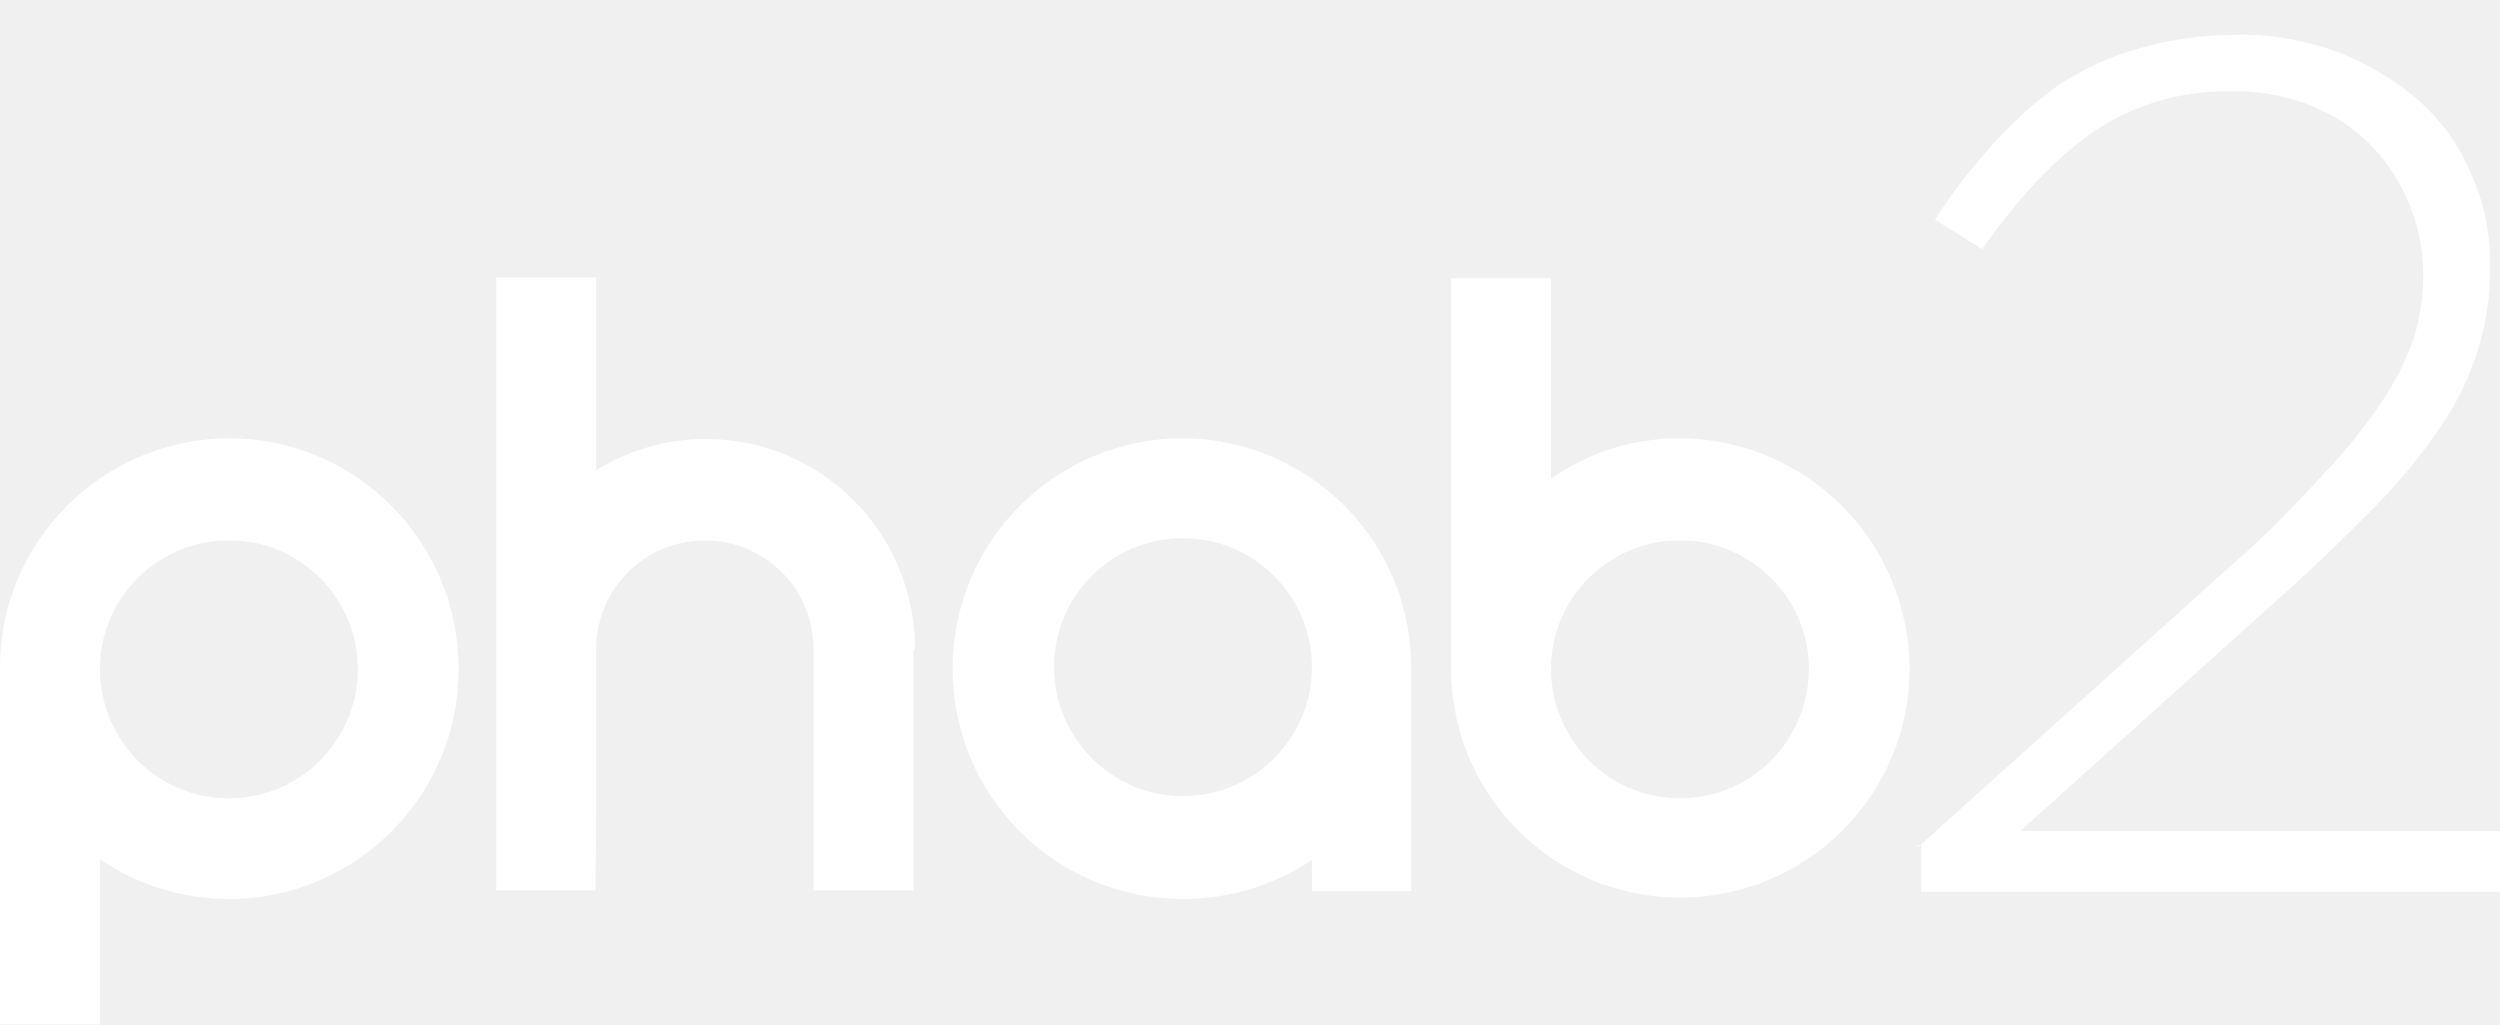
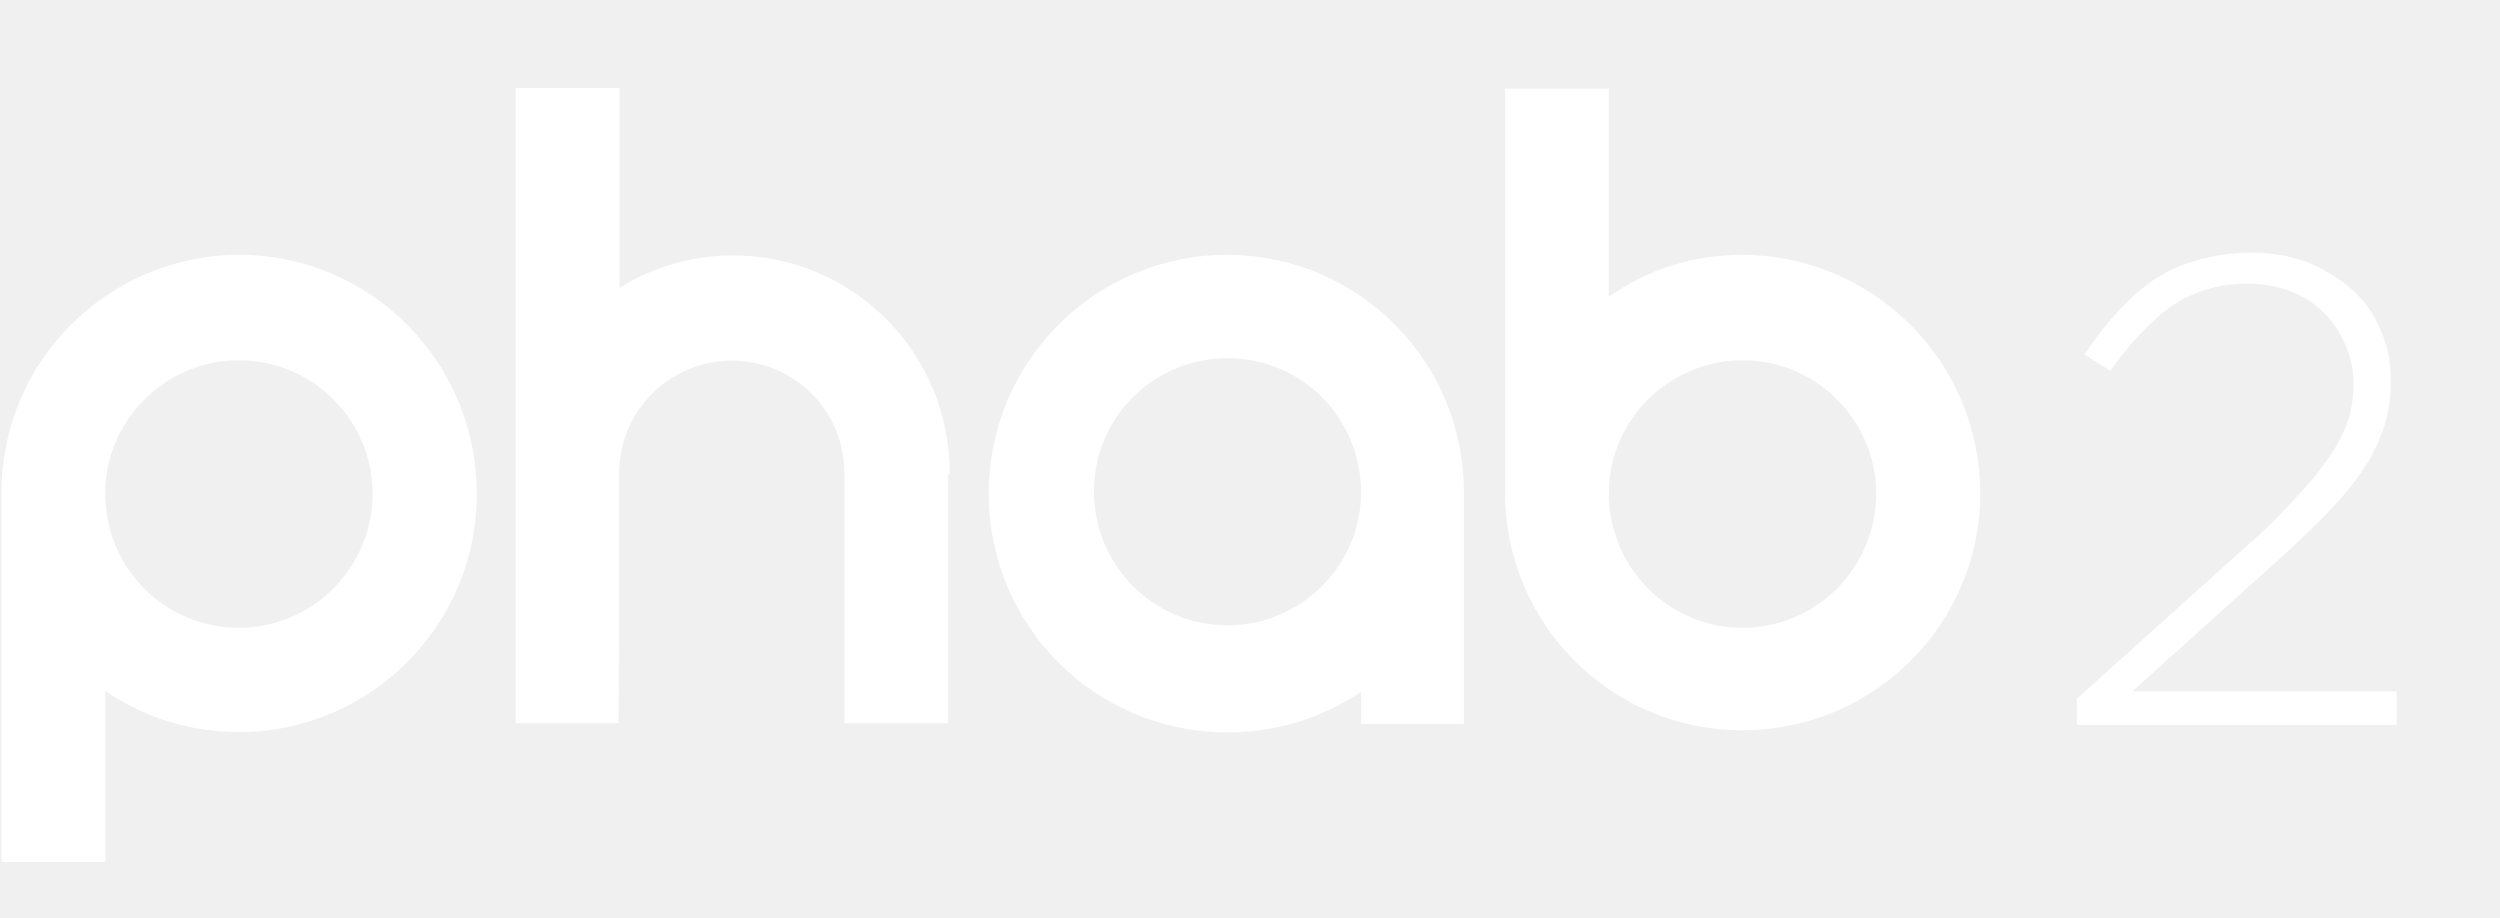
- <svg xmlns="http://www.w3.org/2000/svg" version="1.1" id="Capa_1_copia" x="0px" y="0px" viewBox="0 0 345.1 141.4" style="enable-background:new 0 0 345.1 141.4;" xml:space="preserve">
+ <svg xmlns="http://www.w3.org/2000/svg" version="1.1" id="Capa_1_copia" x="0px" y="0px" viewBox="0 0 812.4 298" style="enable-background:new 0 0 812.4 298;" xml:space="preserve">
  <style type="text/css">
	.st0{fill:#FFFFFF;}
</style>
  <g id="Capa_2">
-     <path class="st0" d="M231.9,110.2c-9.9,0-17.8-8.1-17.8-17.9l0,0c0-9.8,8.1-17.8,17.9-17.7c9.8,0,17.8,8.1,17.7,17.9   C249.6,102.3,241.7,110.2,231.9,110.2 M231.9,60.5c-6.4,0-12.6,1.9-17.8,5.6V38.4h-13.8v54c0.1,17.5,14.3,31.6,31.8,31.5   s31.6-14.3,31.5-31.8C263.4,74.6,249.3,60.6,231.9,60.5" />
-     <path class="st0" d="M31.6,110.2c-9.9,0-17.8-8-17.8-17.9c0,0,0,0,0,0l0,0c0-9.8,8.1-17.8,17.9-17.7c9.8,0,17.8,8.1,17.7,17.9   C49.3,102.3,41.4,110.2,31.6,110.2 M31.6,60.5C14.1,60.6-0.1,74.8,0,92.3v49.1h13.8v-22.8c5.2,3.6,11.5,5.5,17.8,5.5   c17.5,0,31.8-14.3,31.7-31.8C63.3,74.7,49.1,60.5,31.6,60.5" />
-     <path class="st0" d="M181.1,92.3c-0.1,9.8-8.2,17.7-18,17.6c-9.8-0.1-17.7-8.2-17.6-18c0.1-9.8,8-17.6,17.8-17.6   c9.9,0,17.8,8,17.8,17.9C181.1,92.3,181.1,92.3,181.1,92.3z M163.3,60.5c-17.6,0-31.8,14.2-31.8,31.8c0,17.6,14.2,31.8,31.8,31.8   c6.4,0,12.6-1.9,17.8-5.4v4.3h13.7V92.3C194.9,74.8,180.8,60.6,163.3,60.5" />
-     <path class="st0" d="M126.3,89.7L126.3,89.7v-0.2c0-15.9-12.9-28.9-28.8-28.9c0,0-0.1,0-0.1,0c-5.3,0-10.6,1.5-15.1,4.3V38.3H68.5   v84.6h13.7l0.1-10.7V89.6c0-8.3,6.7-15,15-15s15,6.7,15,15l0,0v33.3h13.8V89.7H126.3z" />
+     <path class="st0" d="M566.2,204c-24.2,0-43.4-19.8-43.4-43.7l0,0c0-23.9,19.8-43.4,43.7-43.2c23.9,0,43.4,19.8,43.2,43.7   C609.4,184.7,590.2,204,566.2,204 M566.2,82.8c-15.6,0-30.7,4.6-43.4,13.7V28.8h-33.7v131.7c0.2,42.7,34.9,77.1,77.6,76.8   s77.1-34.9,76.8-77.6C643.1,117.2,608.7,83,566.2,82.8" />
+     <path class="st0" d="M77.6,204c-24.2,0-43.4-19.5-43.4-43.7l0,0l0,0c0-23.9,19.8-43.4,43.7-43.2c23.9,0,43.4,19.8,43.2,43.7   C120.8,184.7,101.5,204,77.6,204 M77.6,82.8C34.9,83,0.3,117.6,0.5,160.3v119.8h33.7v-55.6c12.7,8.8,28.1,13.4,43.4,13.4   c42.7,0,77.6-34.9,77.3-77.6C154.9,117.4,120.3,82.8,77.6,82.8" />
+     <path class="st0" d="M442.3,160.3c-0.2,23.9-20,43.2-43.9,42.9c-23.9-0.2-43.2-20-42.9-43.9c0.2-23.9,19.5-42.9,43.4-42.9   c24.2,0,43.4,19.5,43.4,43.7C442.3,160.3,442.3,160.3,442.3,160.3z M398.9,82.8c-42.9,0-77.6,34.6-77.6,77.6s34.6,77.6,77.6,77.6   c15.6,0,30.7-4.6,43.4-13.2v10.5h33.4v-74.9C476,117.6,441.6,83,398.9,82.8" />
+     <path class="st0" d="M308.6,154L308.6,154v-0.5c0-38.8-31.5-70.5-70.3-70.5h-0.2c-12.9,0-25.9,3.7-36.8,10.5V28.6h-33.7V235H201   l0.2-26.1v-55.1c0-20.2,16.3-36.6,36.6-36.6s36.6,16.3,36.6,36.6l0,0V235h33.7v-81L308.6,154L308.6,154z" />
  </g>
-   <path class="st0" d="M264.7,117l43.8-39.4c4.9-4.2,8.7-8.4,12.1-12c3-3.1,5.7-6.5,8.1-10c1.9-2.8,3.4-5.8,4.5-8.9  c0.9-2.9,1.3-5.9,1.3-8.9c0-3.6-0.8-7.2-2.3-10.5c-1.4-3.1-3.3-5.8-5.8-8.1c-2.4-2.2-5.3-3.9-8.4-5c-3.2-1.1-6.6-1.7-10-1.6  c-6.8-0.1-13.5,1.8-19.2,5.7c-5.2,3.7-10.2,9-15.2,16.1l-6.5-4.1c2.4-3.7,5.1-7.2,8.1-10.5c2.7-3,5.7-5.7,9-8.1  c3.4-2.2,7.1-3.9,11-5c4.5-1.3,9.1-1.9,13.7-1.9c4.7-0.1,9.4,0.8,13.9,2.4c4,1.6,7.7,3.8,11,6.6c3.2,2.8,5.7,6.3,7.3,10.2  c1.8,3.9,2.7,8.3,2.6,12.6v0.3c0.1,3.8-0.5,7.6-1.6,11.3c-1.2,3.8-2.9,7.4-5.2,10.7c-2.6,3.9-5.7,7.6-9,11  c-3.7,3.7-8.1,8.1-13.2,12.6l-35.8,32.2h66.2v8.4h-79.9v-6.4h-0.5L264.7,117z" />
+   <path class="st0" d="M674.3,227.6l56.8-51.1c6.4-5.4,11.3-10.9,15.7-15.6c3.9-4,7.4-8.4,10.5-13c2.5-3.6,4.4-7.5,5.8-11.5  c1.2-3.8,1.7-7.7,1.7-11.5c0-4.7-1-9.3-3-13.6c-1.8-4-4.3-7.5-7.5-10.5c-3.1-2.9-6.9-5.1-10.9-6.5c-4.2-1.4-8.6-2.2-13-2.1  c-8.8-0.1-17.5,2.3-24.9,7.4c-6.7,4.8-13.2,11.7-19.7,20.9l-8.4-5.3c3.1-4.8,6.6-9.3,10.5-13.6c3.5-3.9,7.4-7.4,11.7-10.5  c4.4-2.9,9.2-5.1,14.3-6.5c5.8-1.7,11.8-2.5,17.8-2.5c6.1-0.1,12.2,1,18,3.1c5.2,2.1,10,4.9,14.3,8.6c4.2,3.6,7.4,8.2,9.5,13.2  c2.3,5.1,3.5,10.8,3.4,16.3v0.4c0.1,4.9-0.6,9.9-2.1,14.7c-1.6,4.9-3.8,9.6-6.7,13.9c-3.4,5.1-7.4,9.9-11.7,14.3  c-4.8,4.8-10.5,10.5-17.1,16.3l-46.4,41.8h85.9v10.9H674.9v-8.3h-0.6V227.6z" />
</svg>
